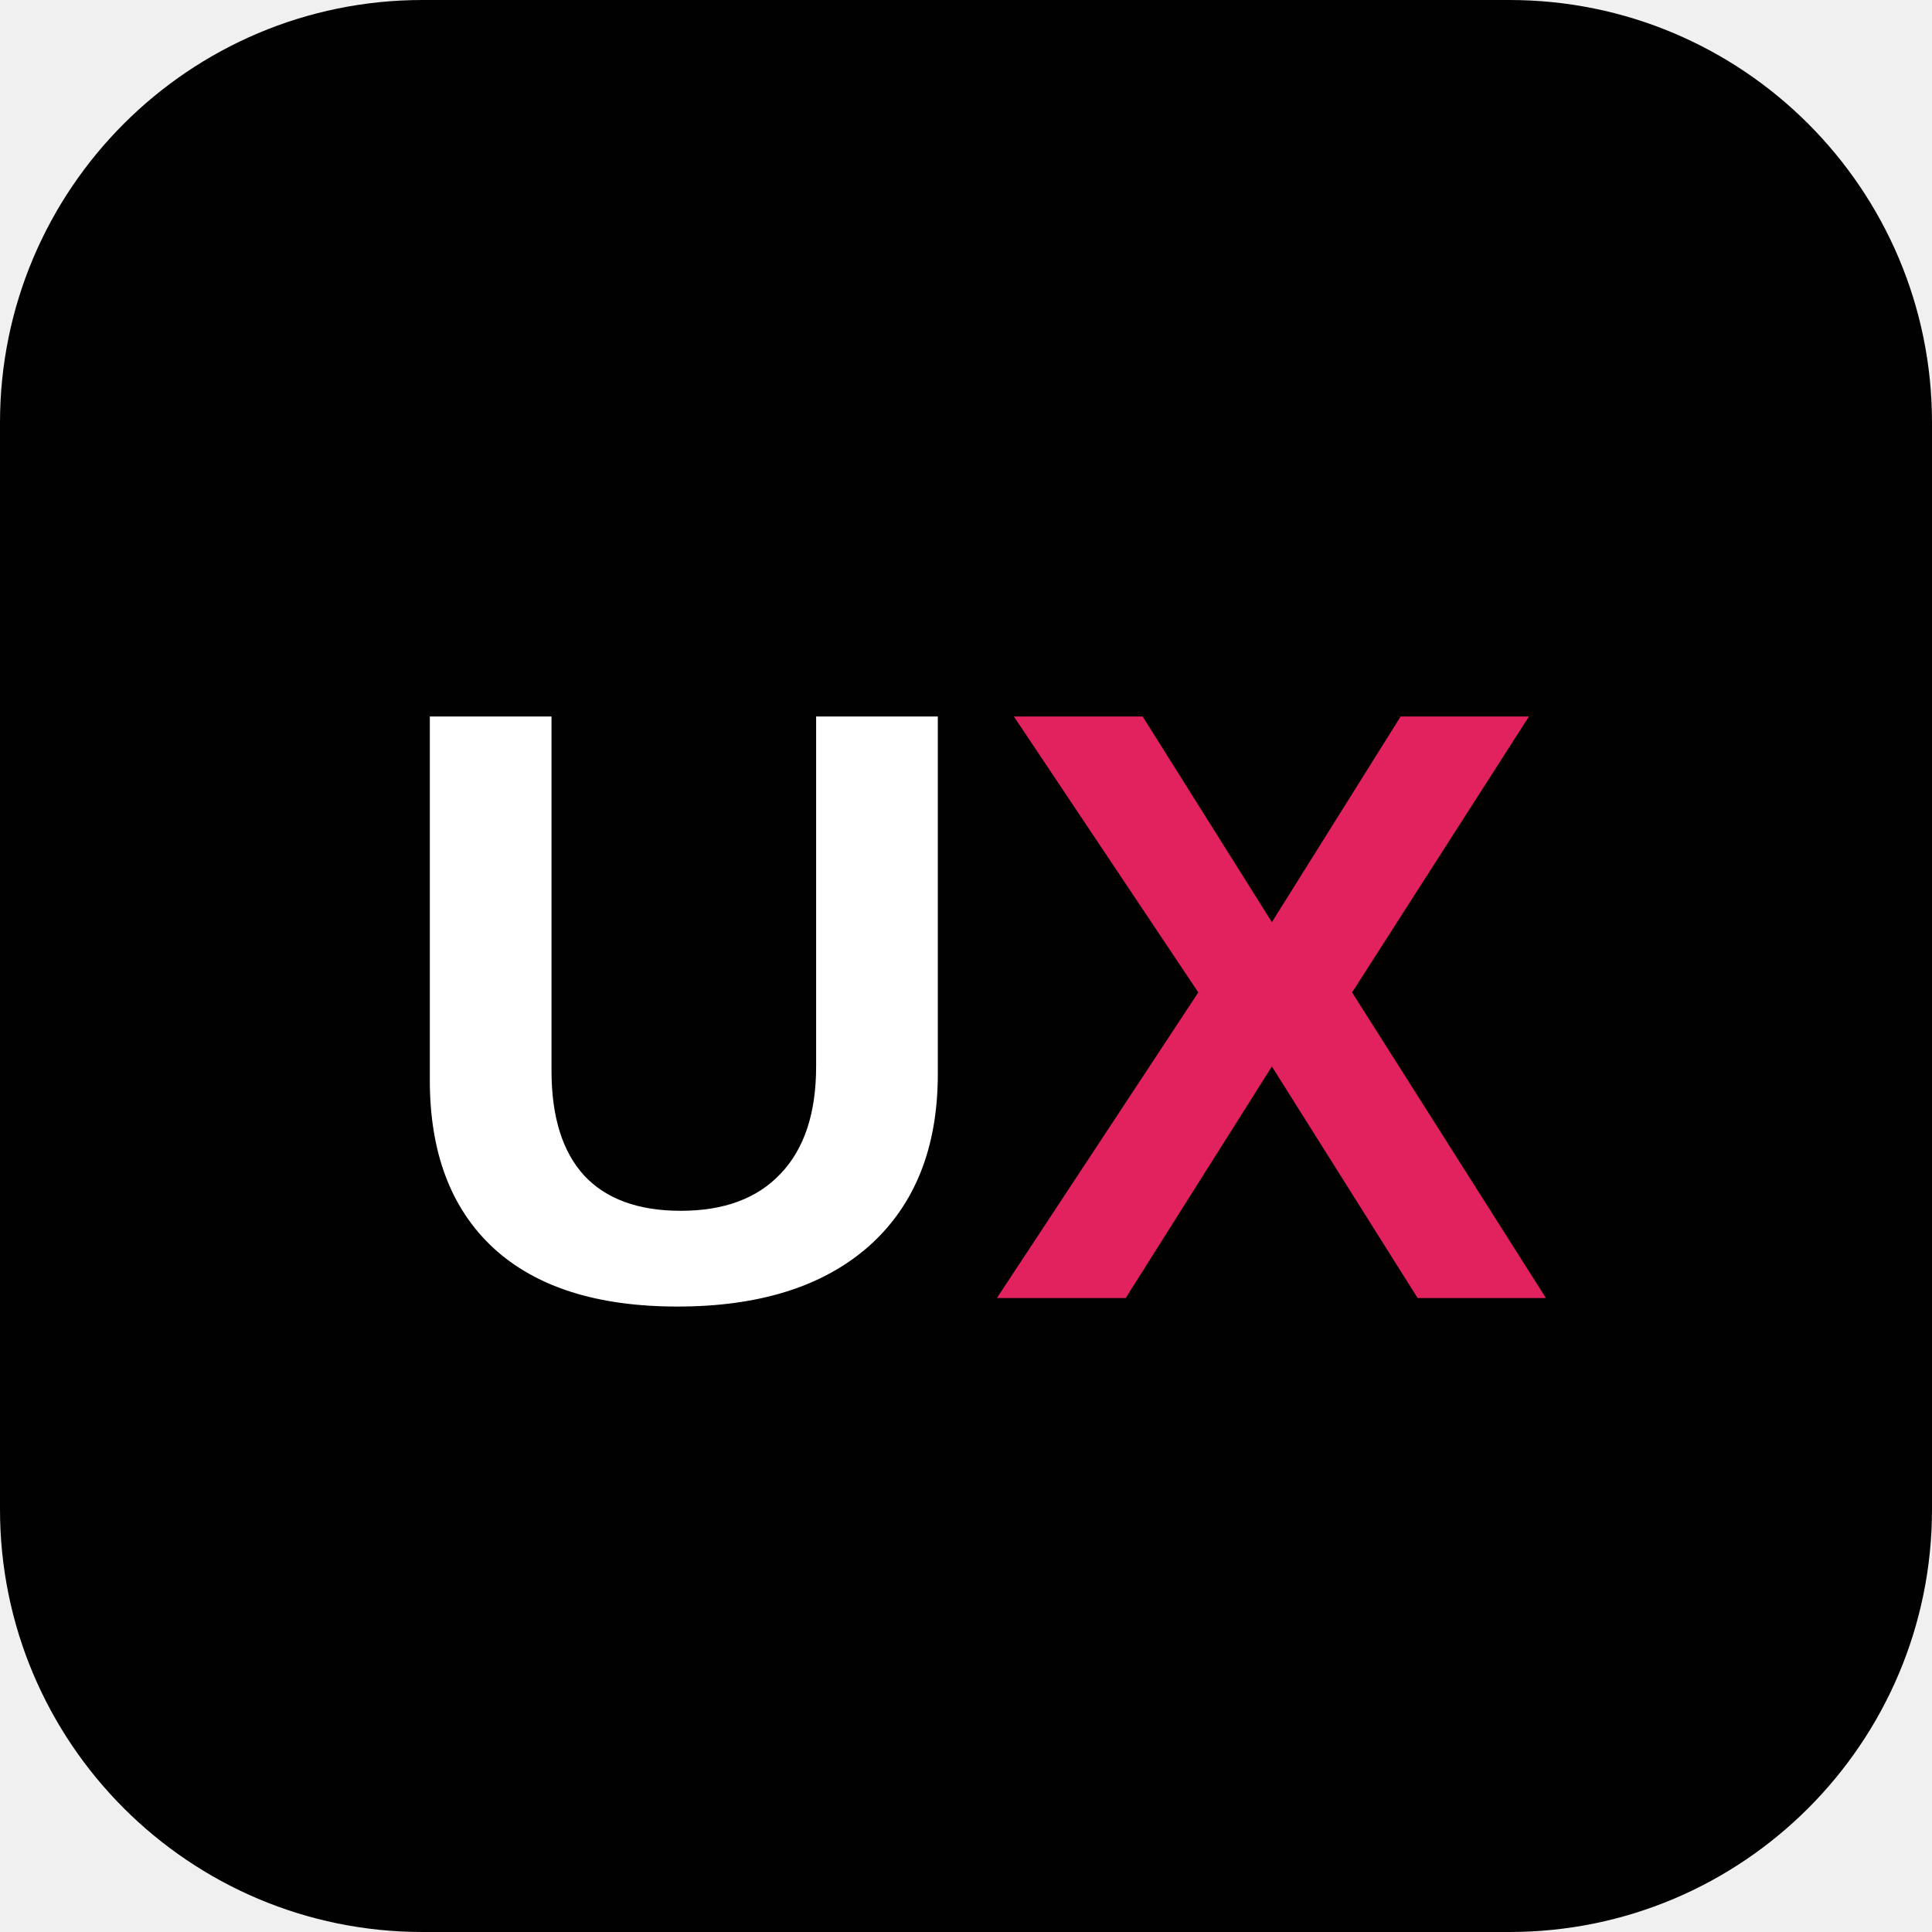
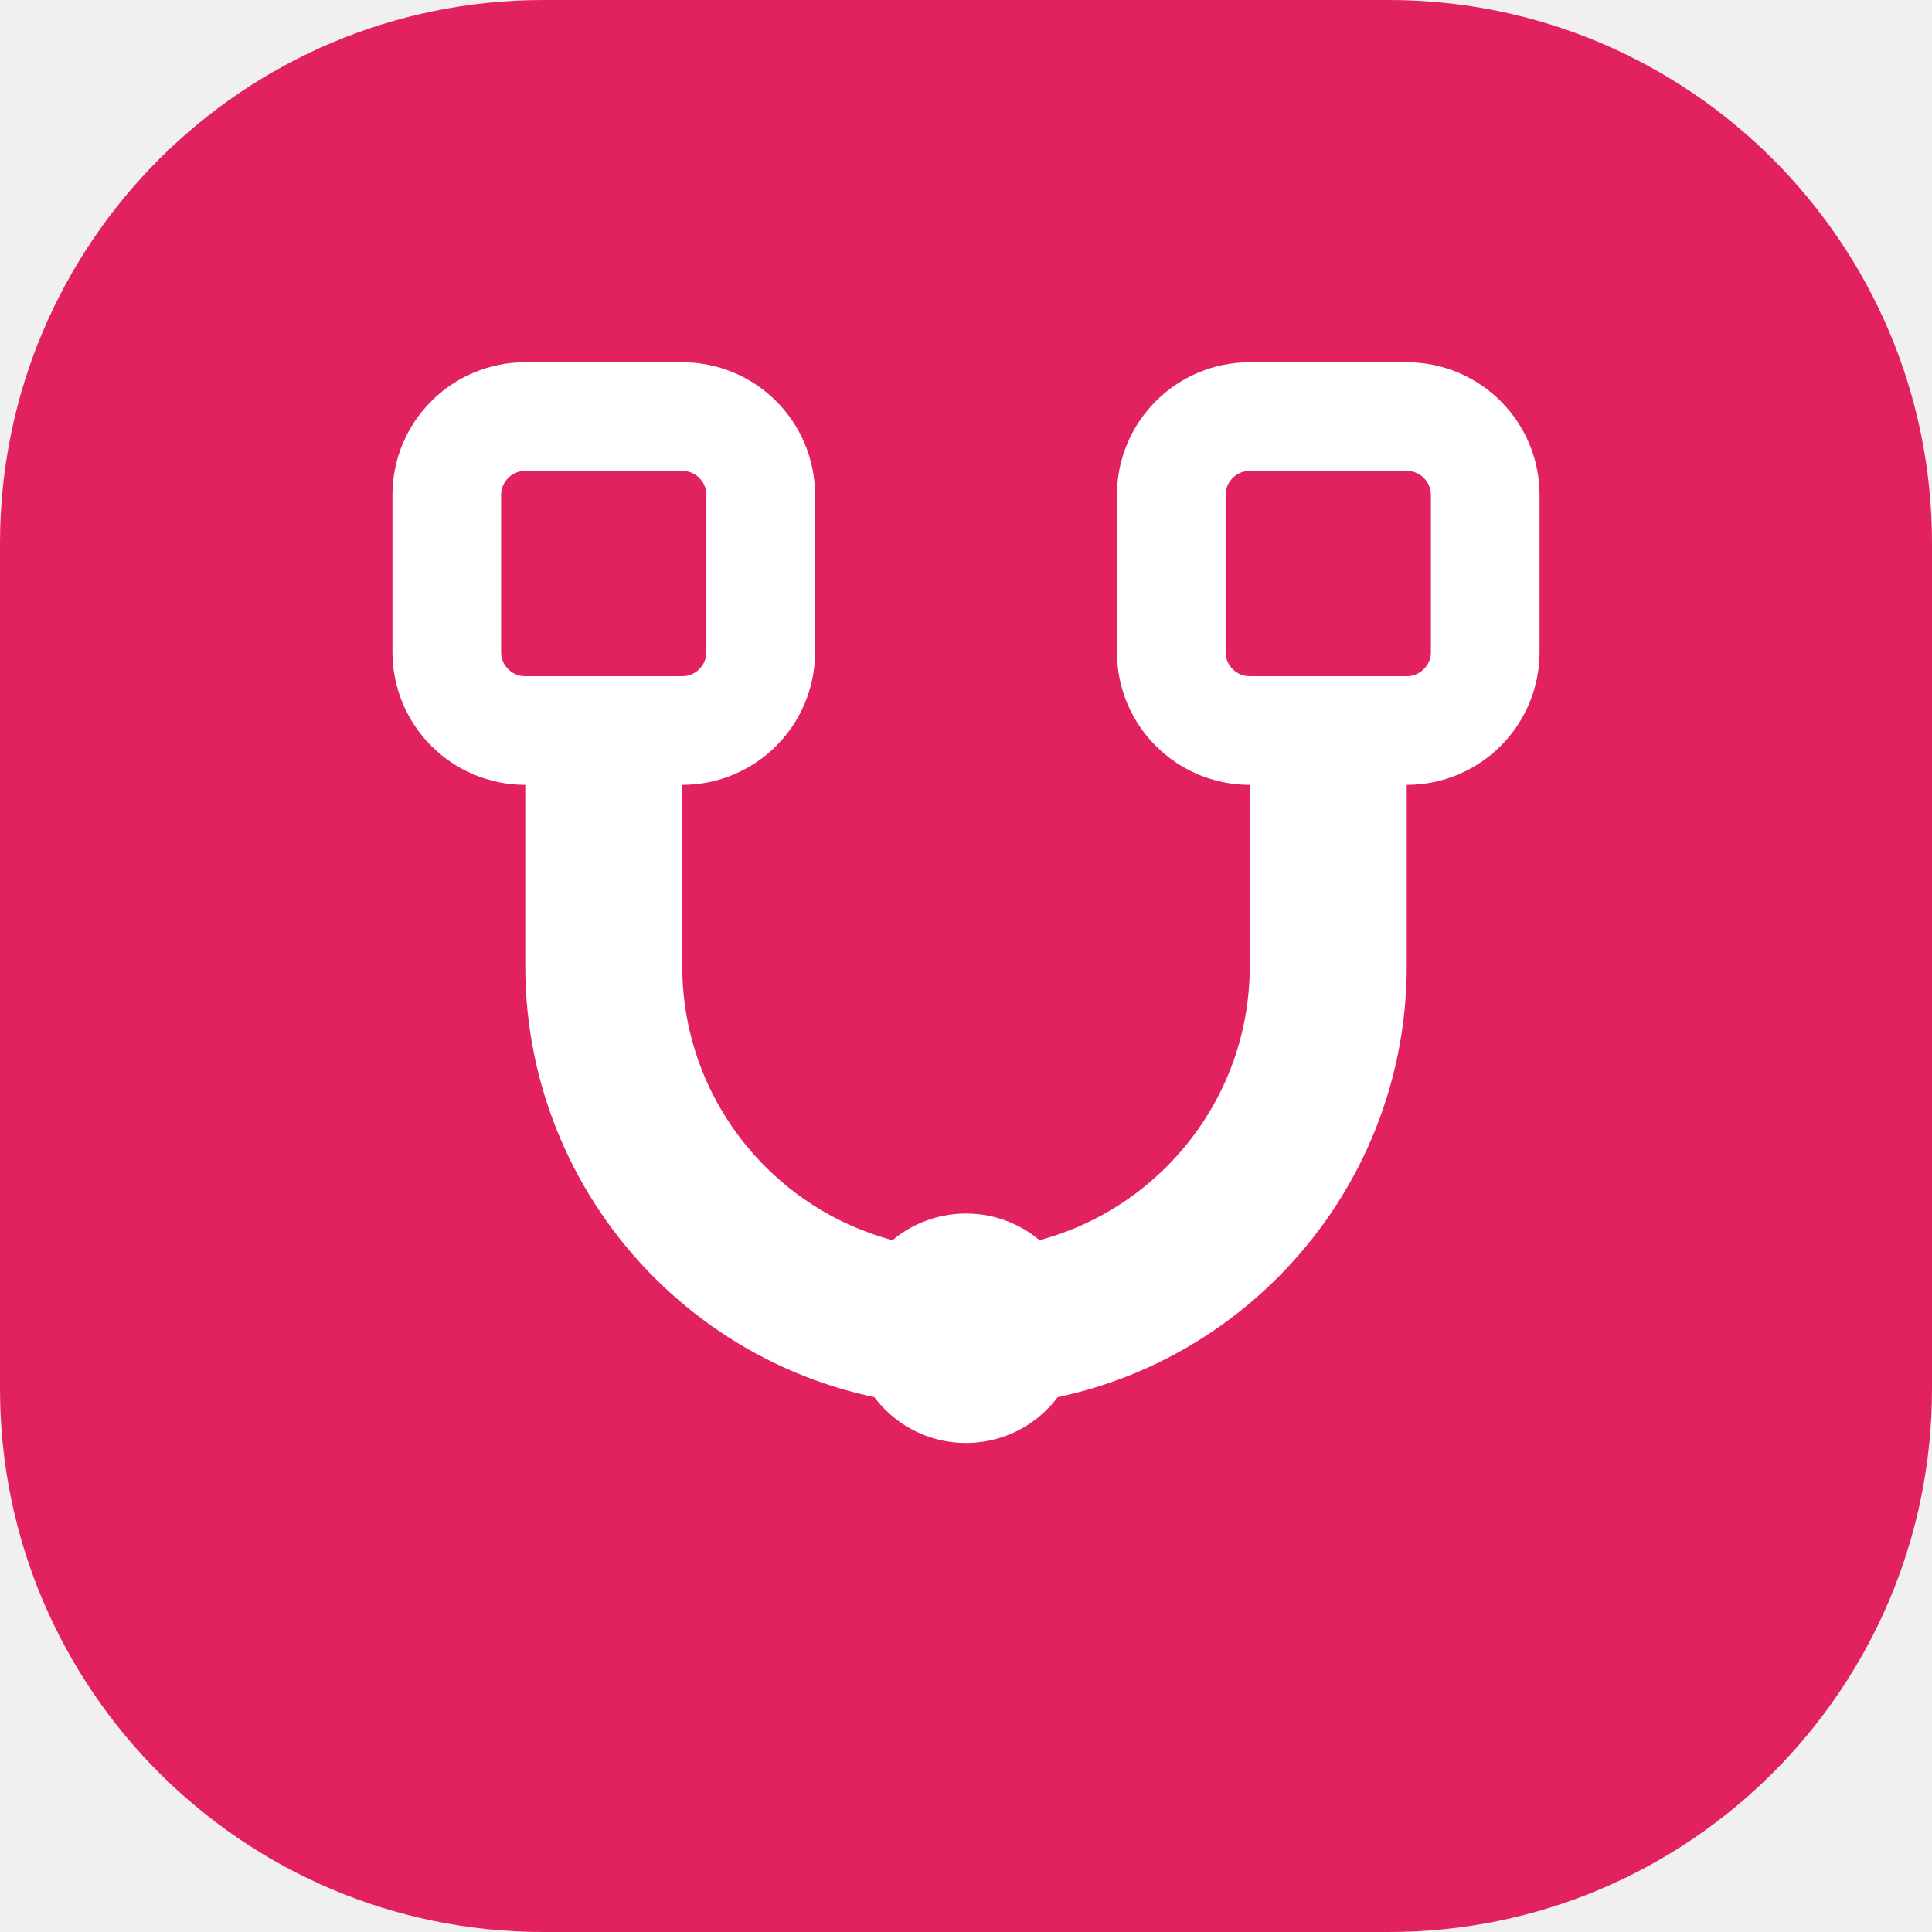
- <svg xmlns="http://www.w3.org/2000/svg" viewBox="0 0 64 64">
-   <rect width="64" height="64" rx="14" fill="#020101" />
-   <text x="32" y="43" font-family="Arial,Helvetica,sans-serif" font-size="28" font-weight="800" text-anchor="middle" fill="#fff">U<tspan fill="#E2225F">X</tspan>
-   </text>
+ <svg xmlns="http://www.w3.org/2000/svg" viewBox="0 0 32 32">
+   <rect width="32" height="32" rx="9" fill="#E2225F" />
+   <path d="M10 9.5v6.5a6 6 0 0 0 12 0V9.5" fill="none" stroke="#fff" stroke-width="2.6" stroke-linecap="round" />
+   <rect x="7.4" y="6.9" width="5.2" height="5.2" rx="1.3" fill="#E2225F" stroke="#fff" stroke-width="1.8" />
+   <rect x="19.4" y="6.9" width="5.2" height="5.2" rx="1.3" fill="#E2225F" stroke="#fff" stroke-width="1.8" />
+   <circle cx="16" cy="22" r="1.9" fill="#fff" />
</svg>
